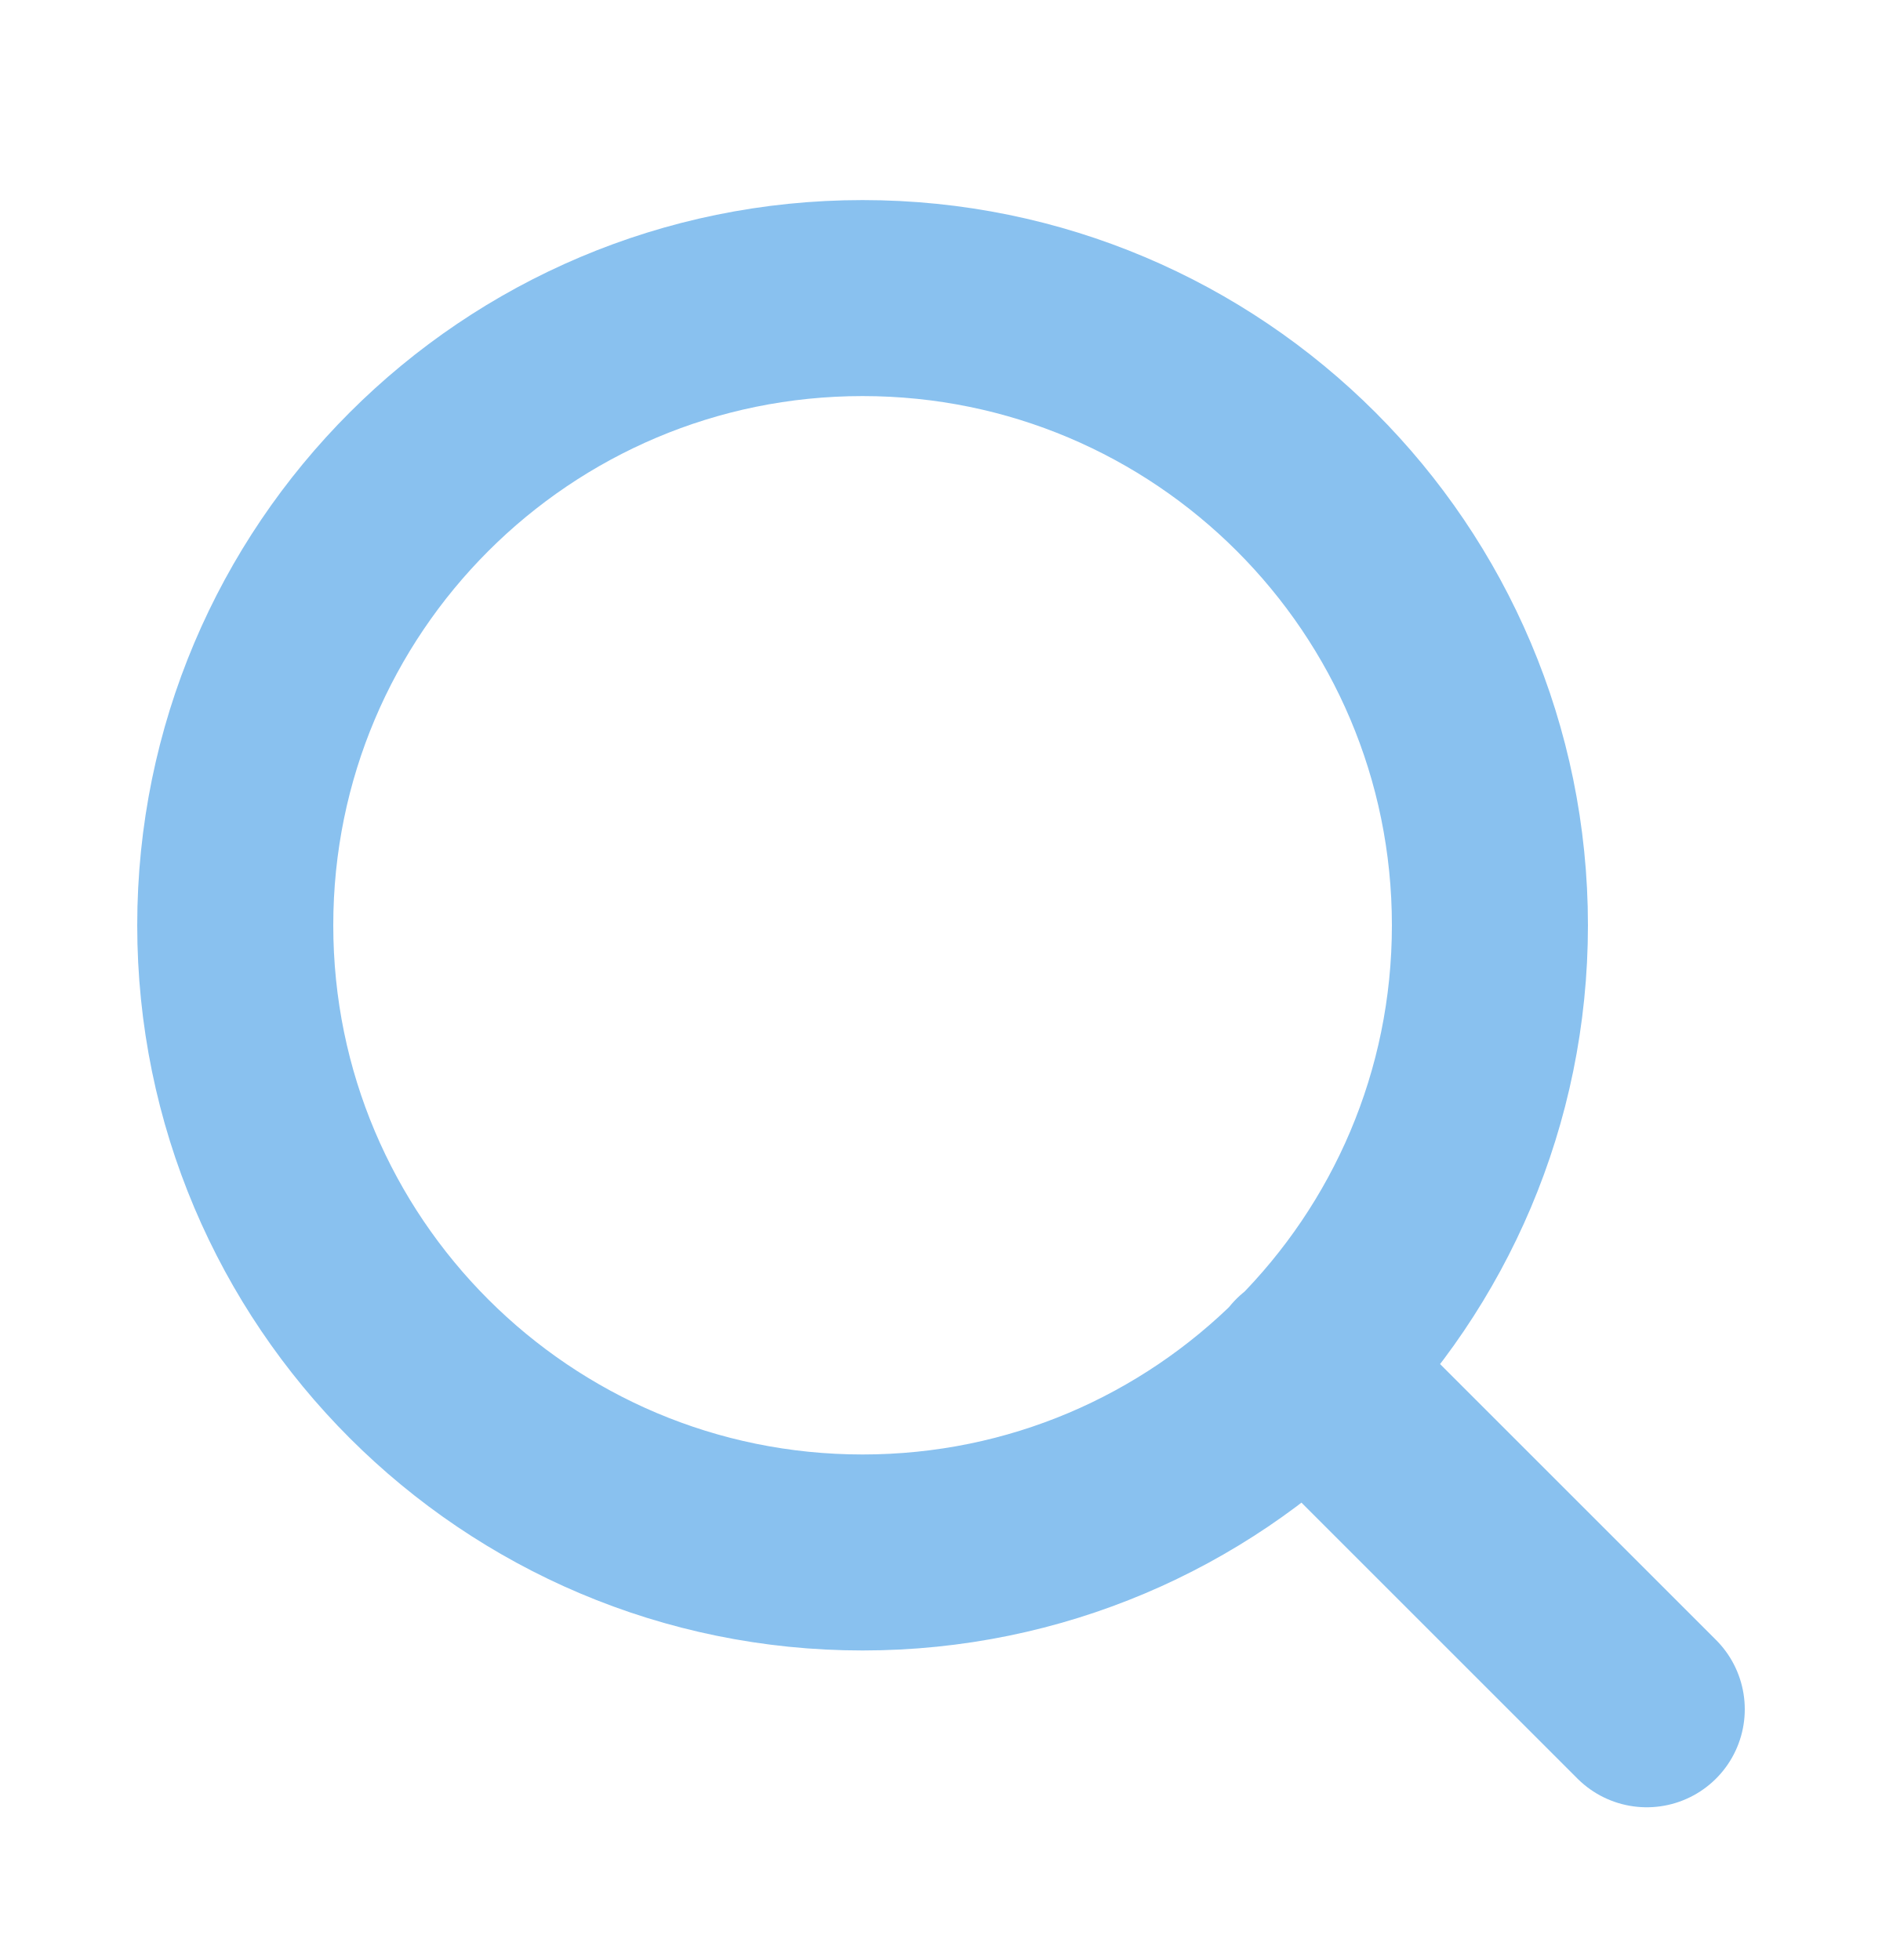
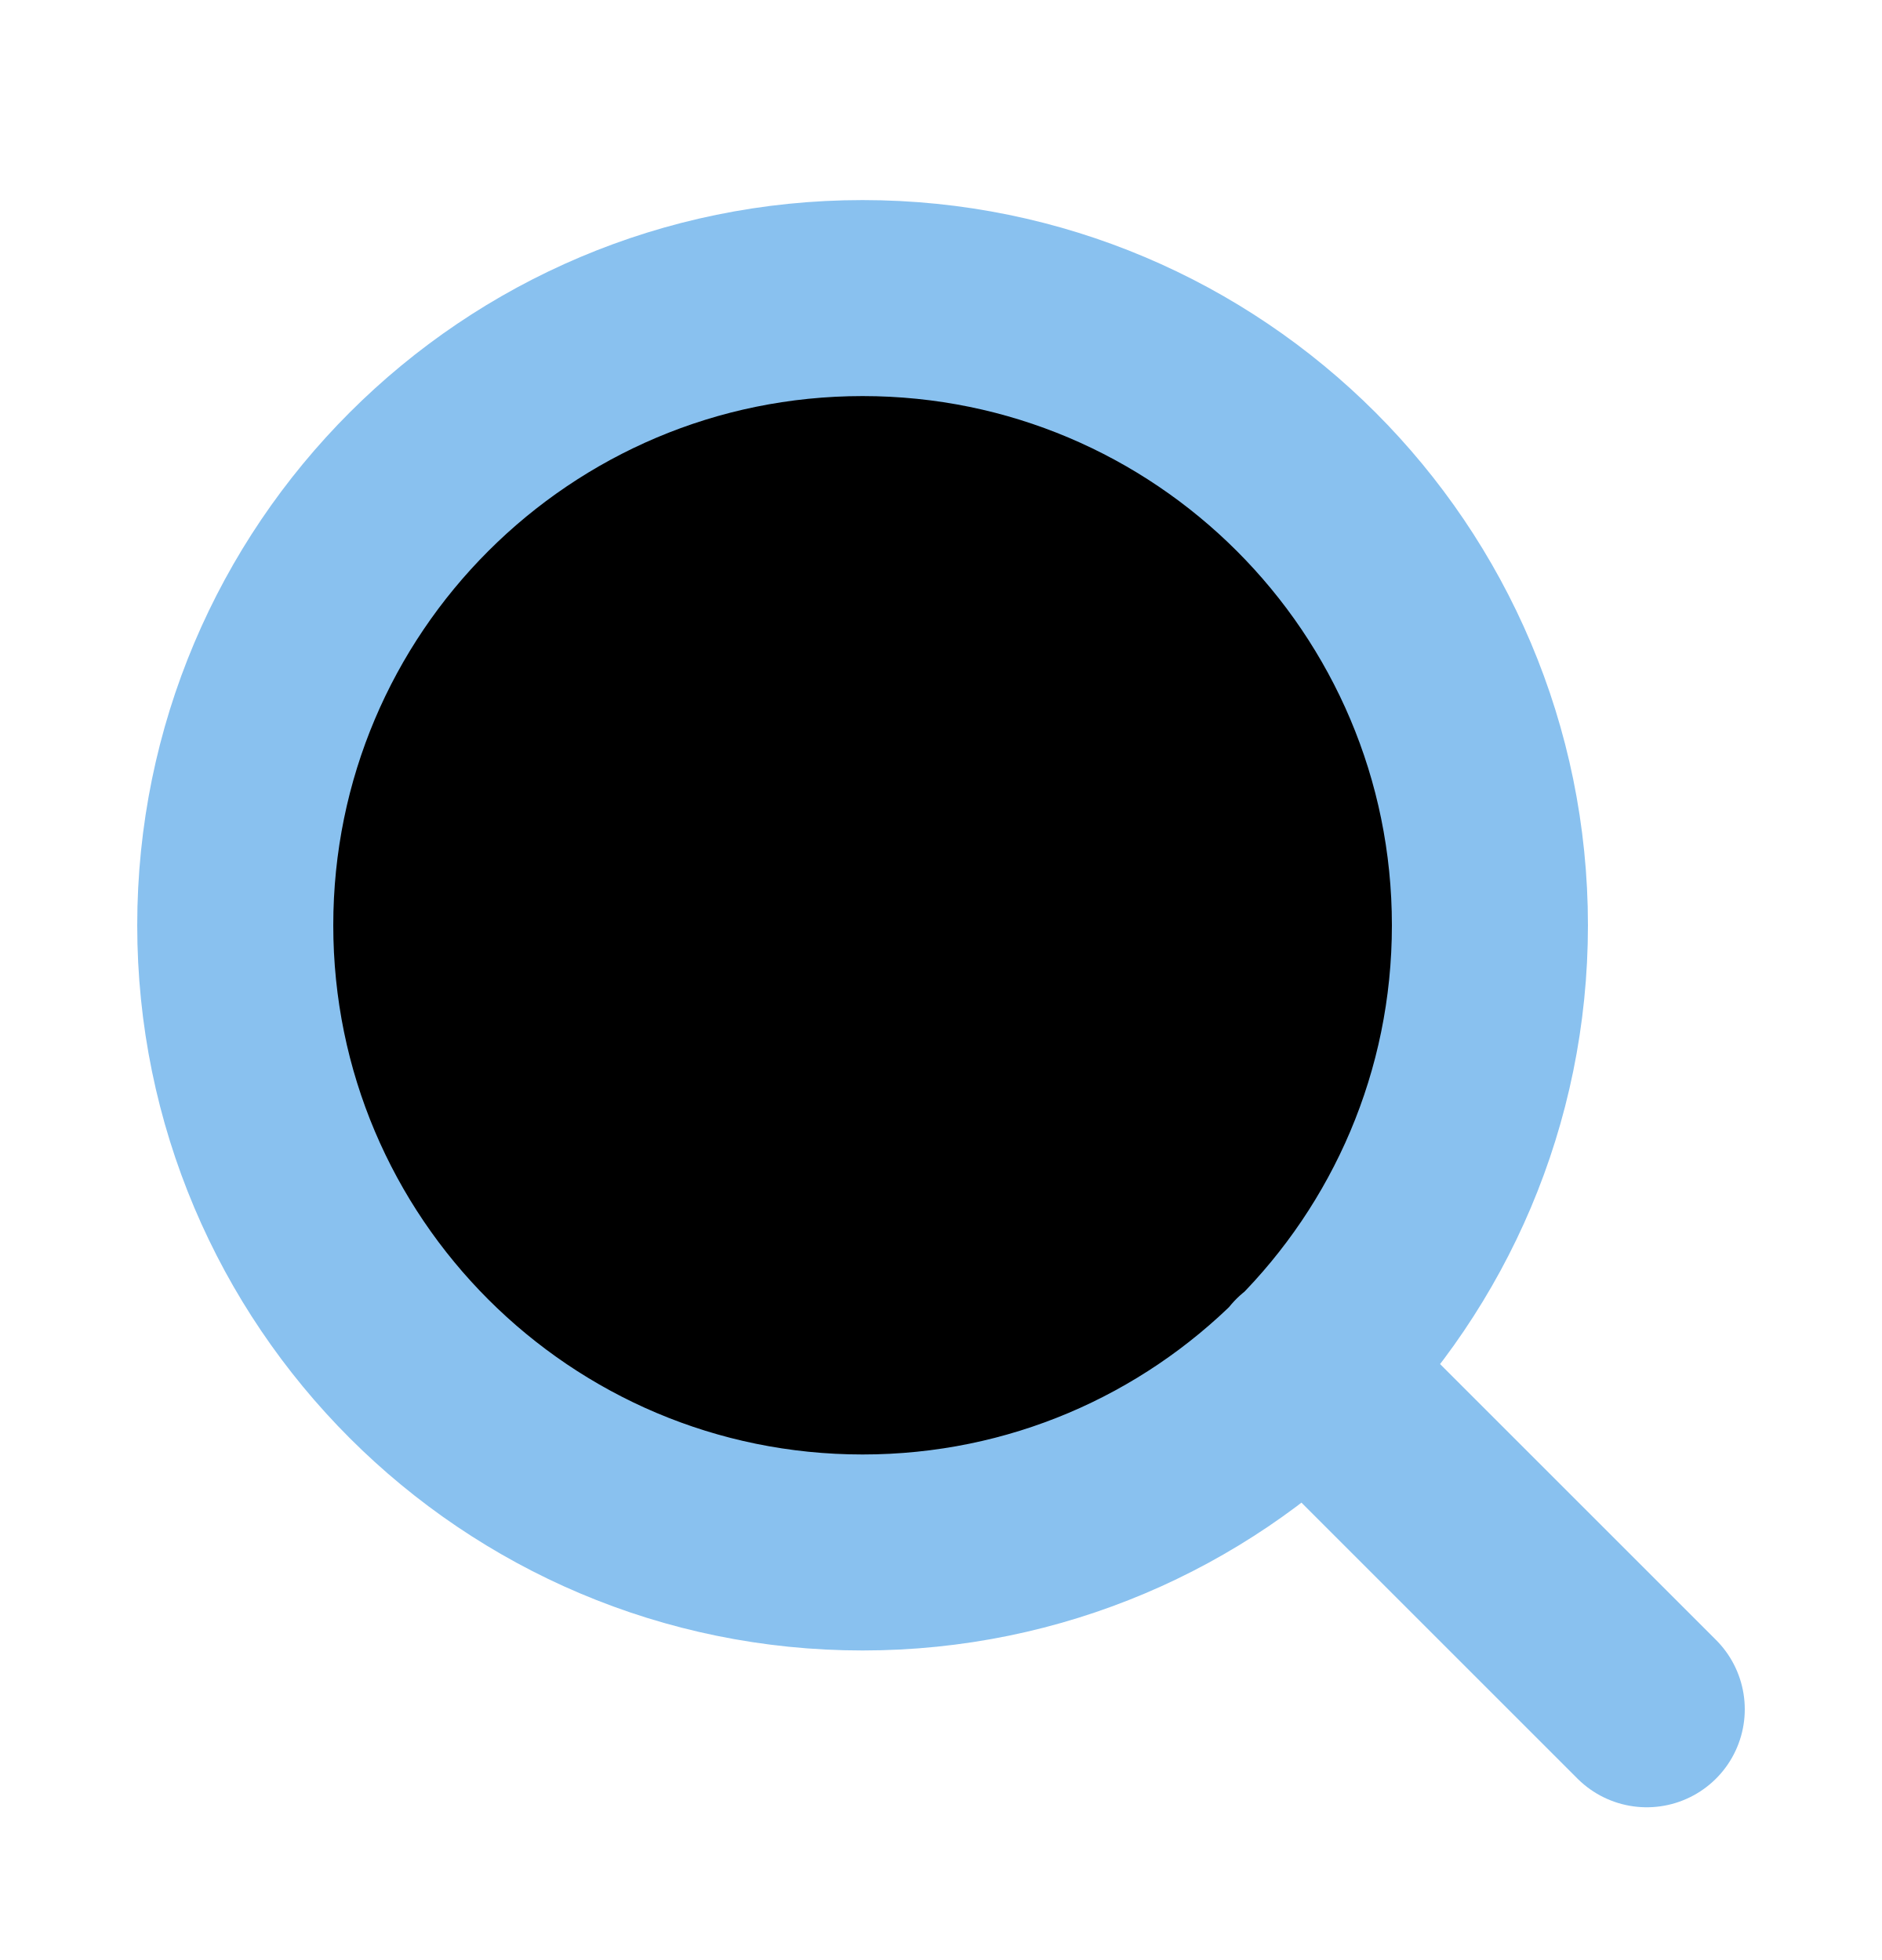
- <svg xmlns="http://www.w3.org/2000/svg" width="24" height="25" viewBox="0 0 24 25" fill="none">
+ <svg xmlns="http://www.w3.org/2000/svg" width="24" height="25" viewBox="0 0 24 25" fill="currentColor">
  <path d="M21 21.802L16.65 17.452M19 11.802C19 16.22 15.418 19.802 11 19.802C6.582 19.802 3 16.22 3 11.802C3 7.383 6.582 3.802 11 3.802C15.418 3.802 19 7.383 19 11.802Z" stroke="#89C1EF" stroke-width="2.5" stroke-linecap="round" stroke-linejoin="round" />
</svg>
